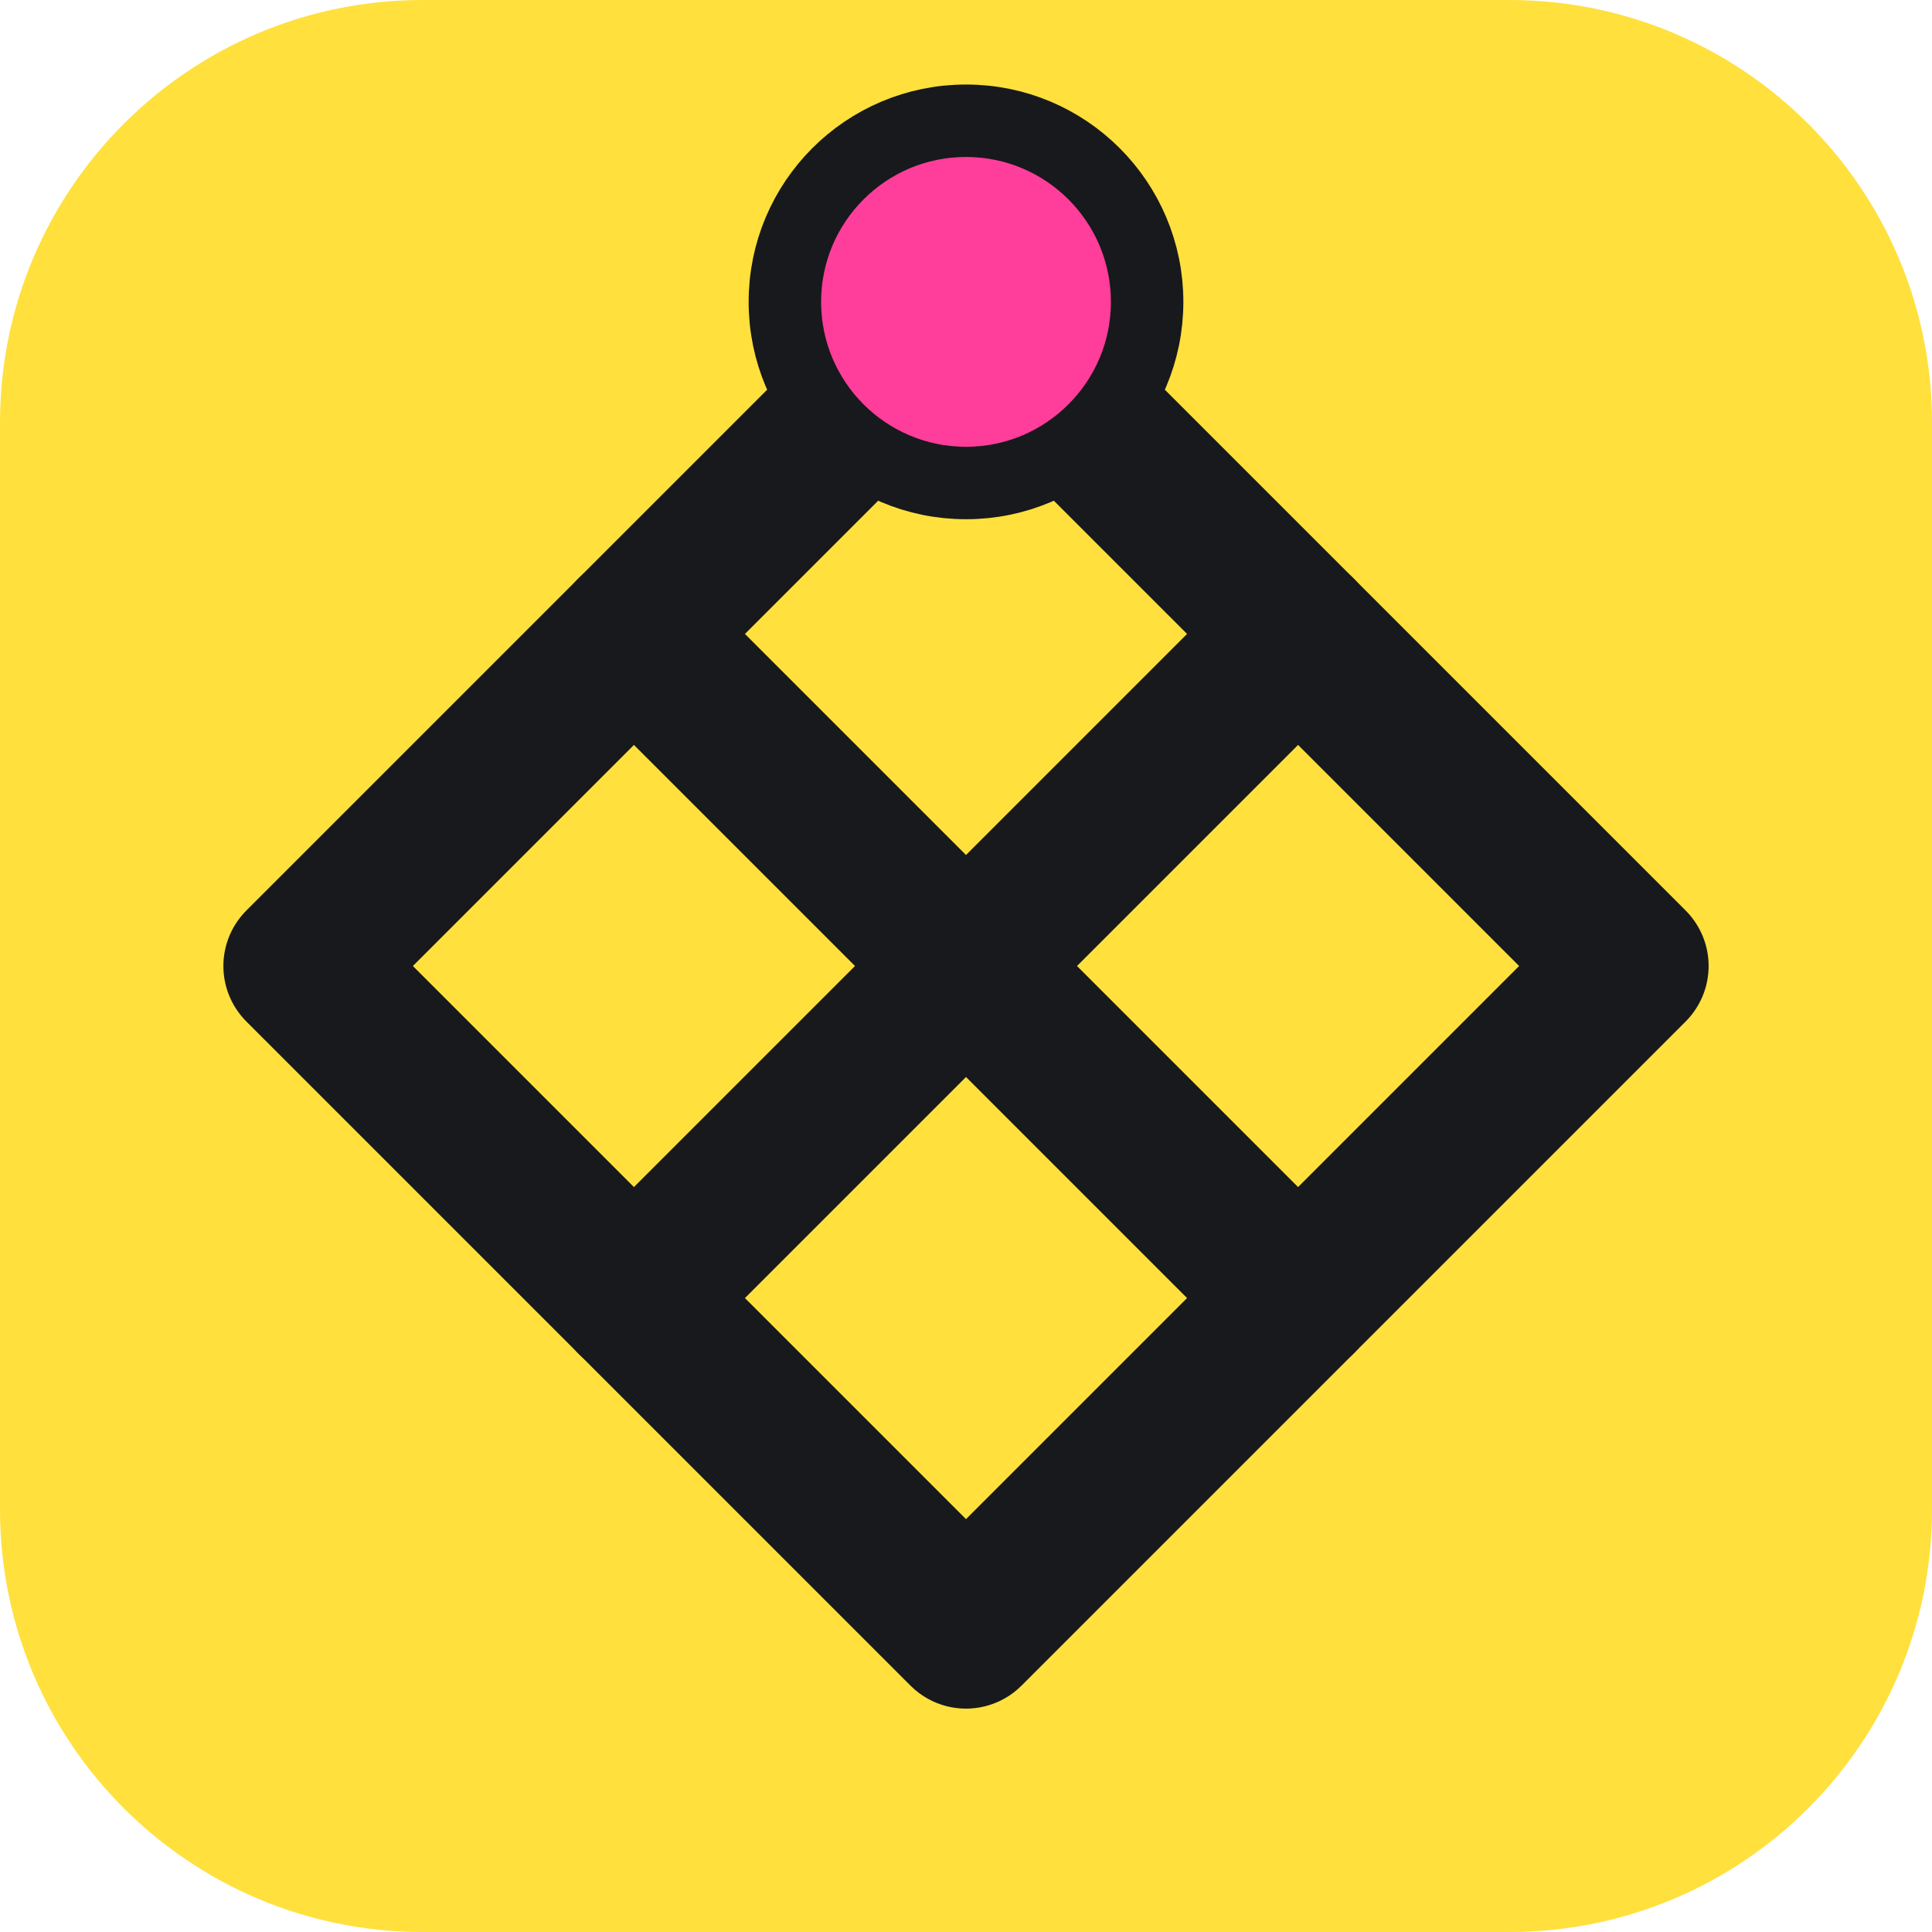
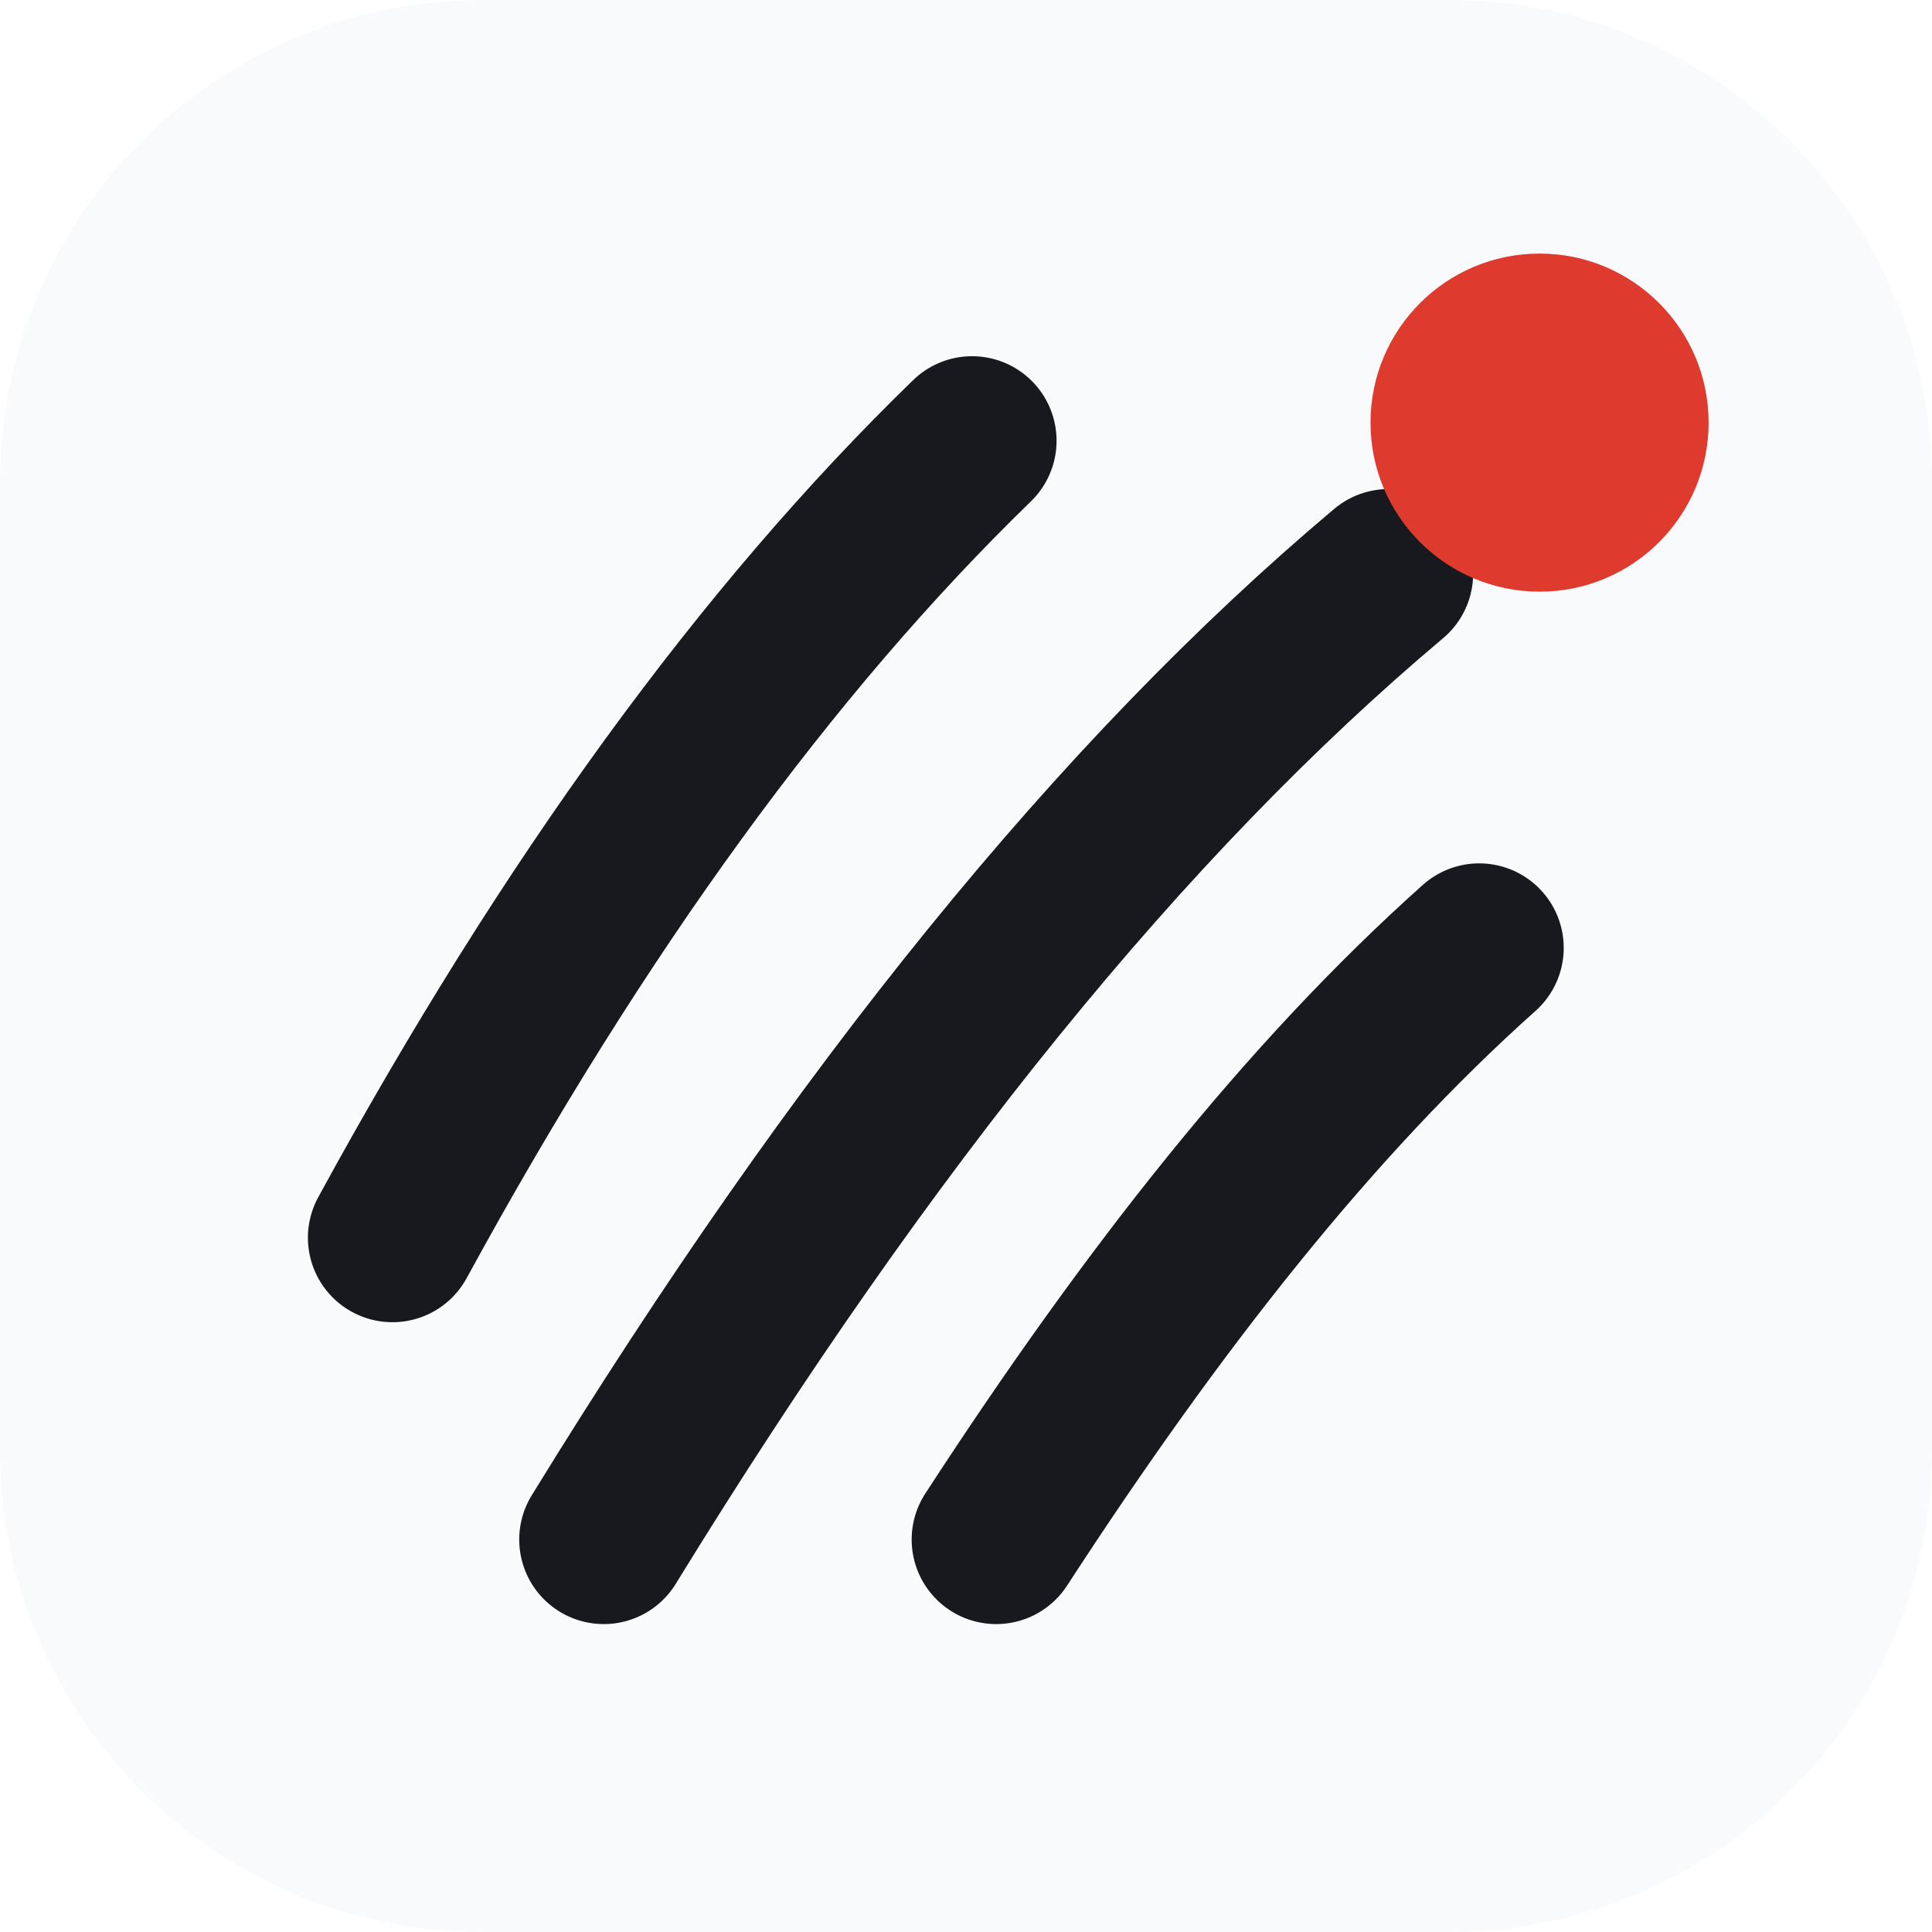
<svg xmlns="http://www.w3.org/2000/svg" viewBox="0 0 32 32">
-   <rect width="32" height="32" rx="7" fill="#ffe03d" />
-   <path d="M16 5 27 16 16 27 5 16Z" fill="none" stroke="#17191c" stroke-width="2.6" stroke-linejoin="round" />
-   <path d="M10.5 10.5 21.5 21.5M21.5 10.5 10.5 21.5" stroke="#17191c" stroke-width="2.6" stroke-linecap="round" />
-   <circle cx="16" cy="5" r="3" fill="#ff3d9a" stroke="#17191c" stroke-width="1.2" />
+   <rect width="32" height="32" rx="8" fill="#f8fafb" />
+   <path d="M6.5 20.5c3-5.5 6.2-9.9 9.6-13.2M10 25.5c4.3-7 8.6-12.3 13-16M16.5 25.5c2.6-4 5.2-7.3 8-9.8" fill="none" stroke="#17191e" stroke-width="2.8" stroke-linecap="round" />
+   <circle cx="25.5" cy="7" r="2.8" fill="#df3a2e" />
</svg>
